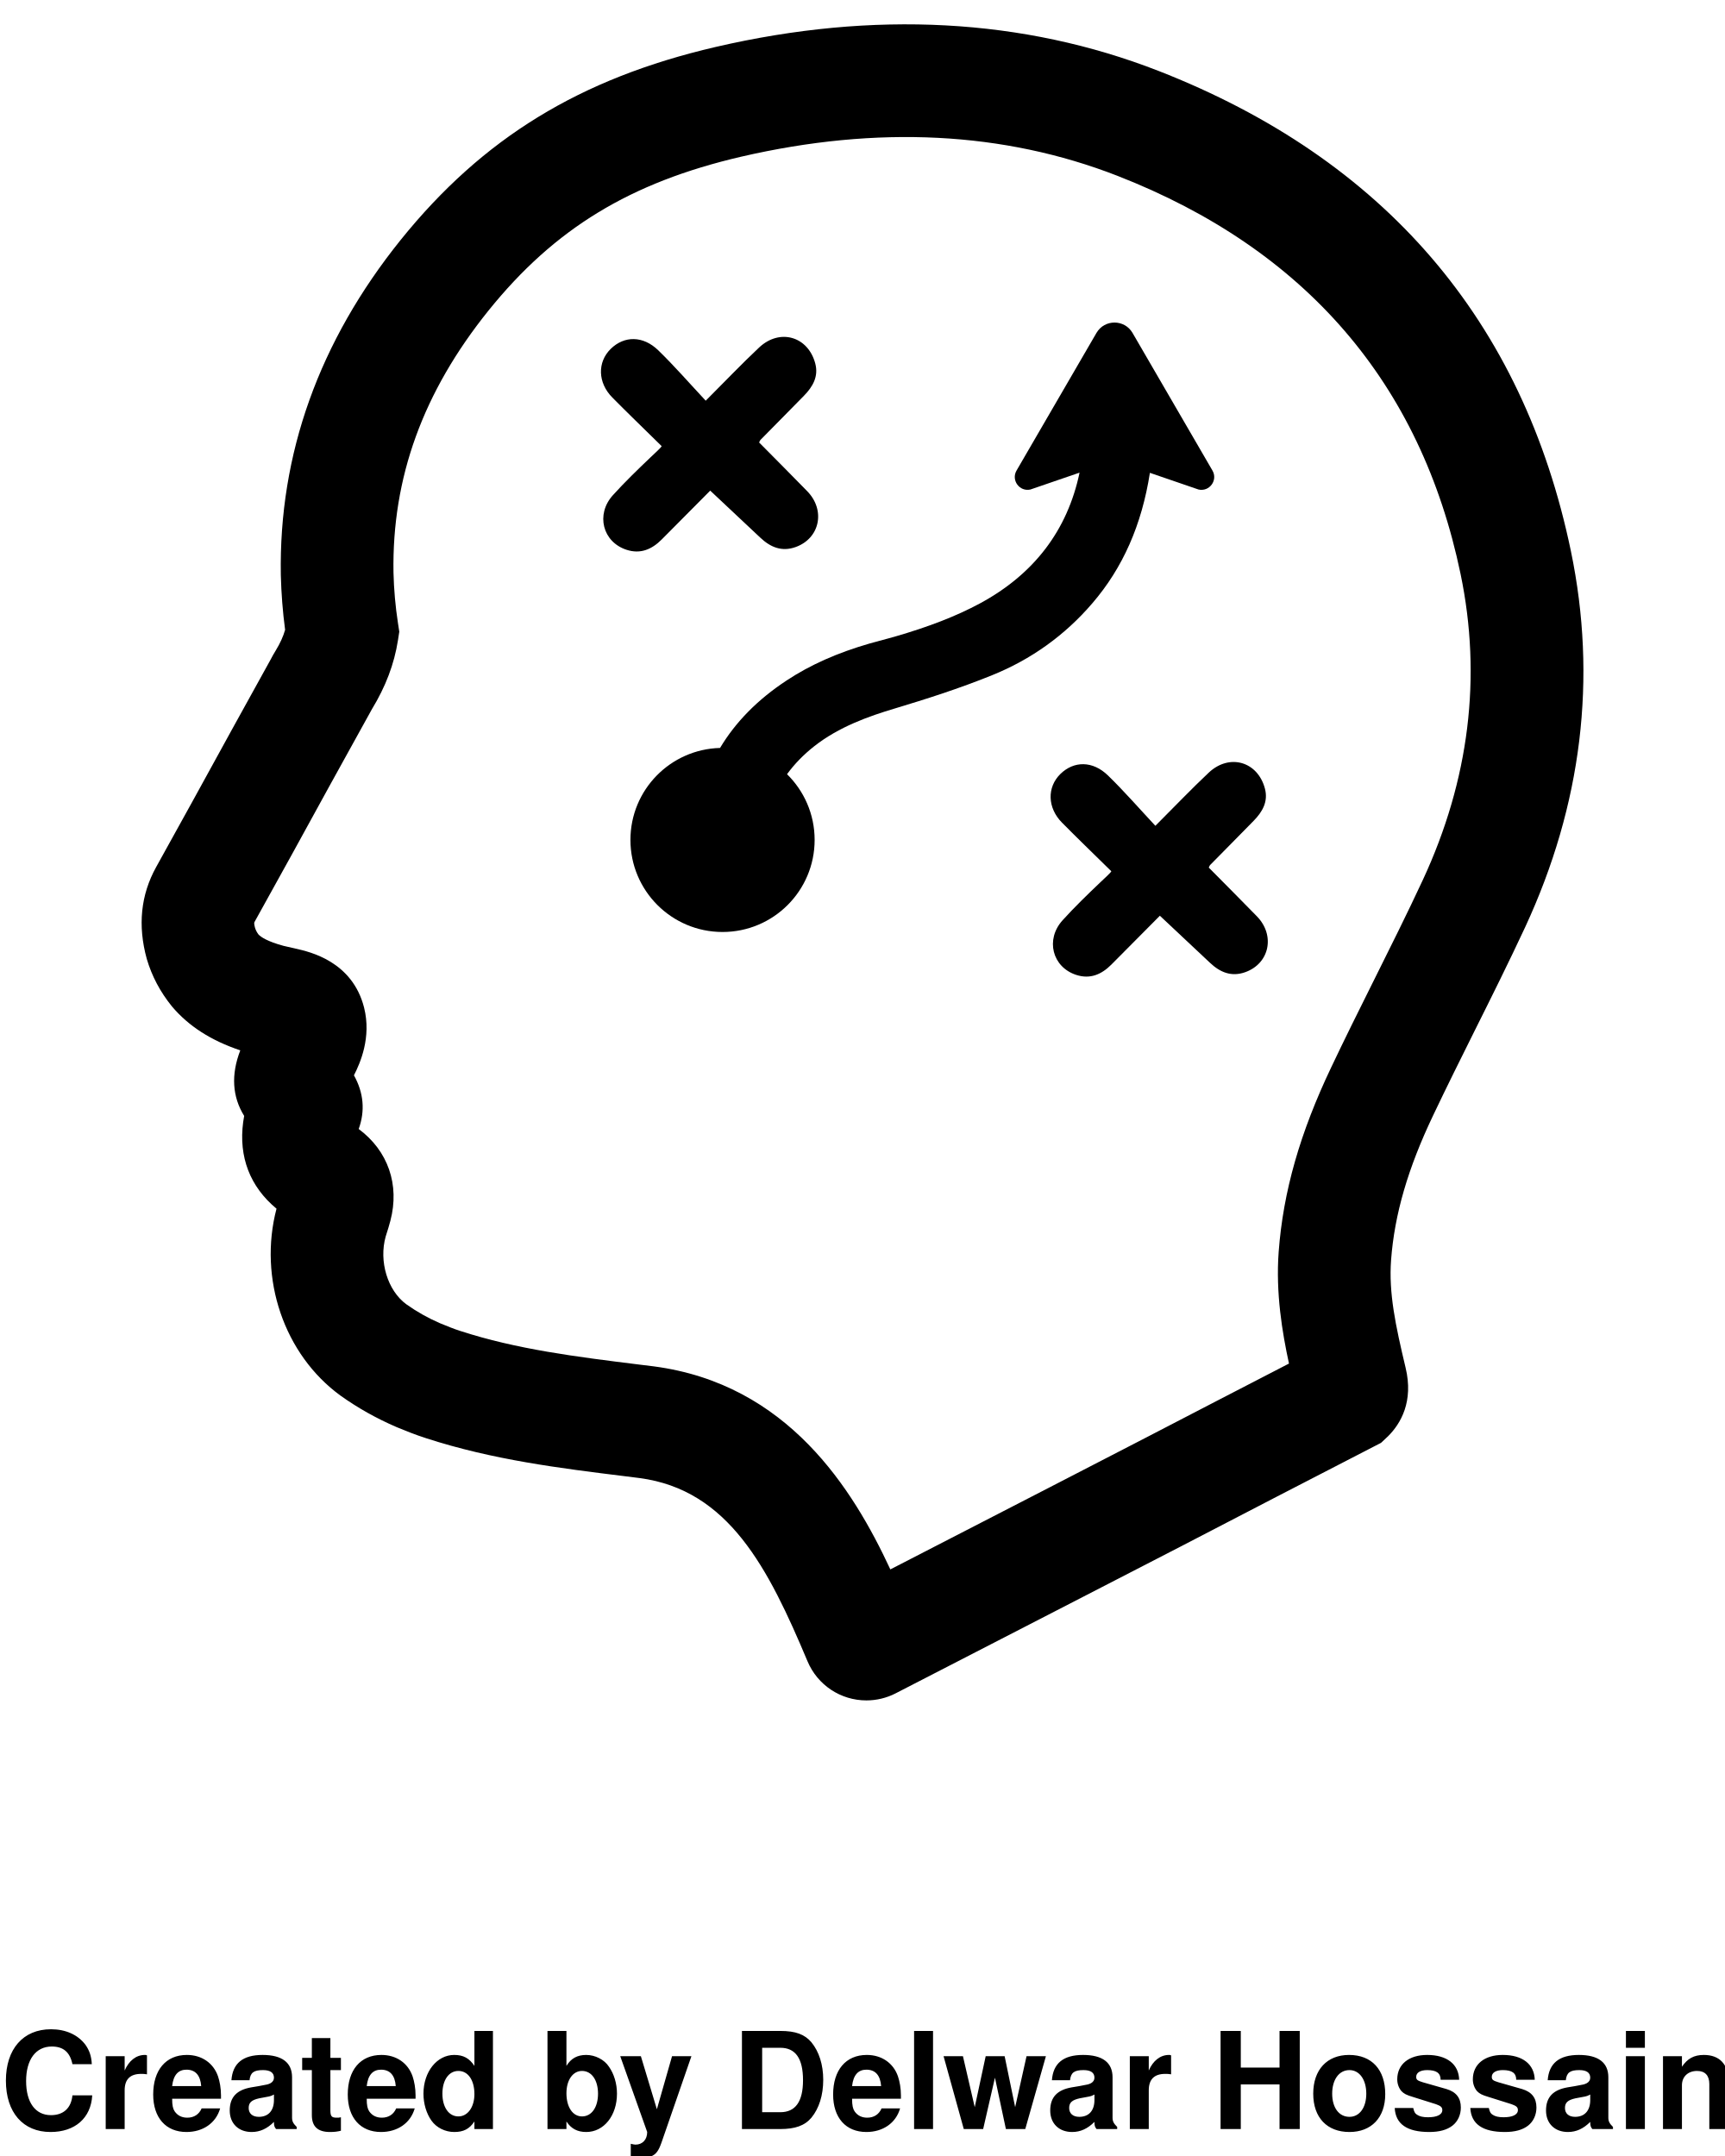
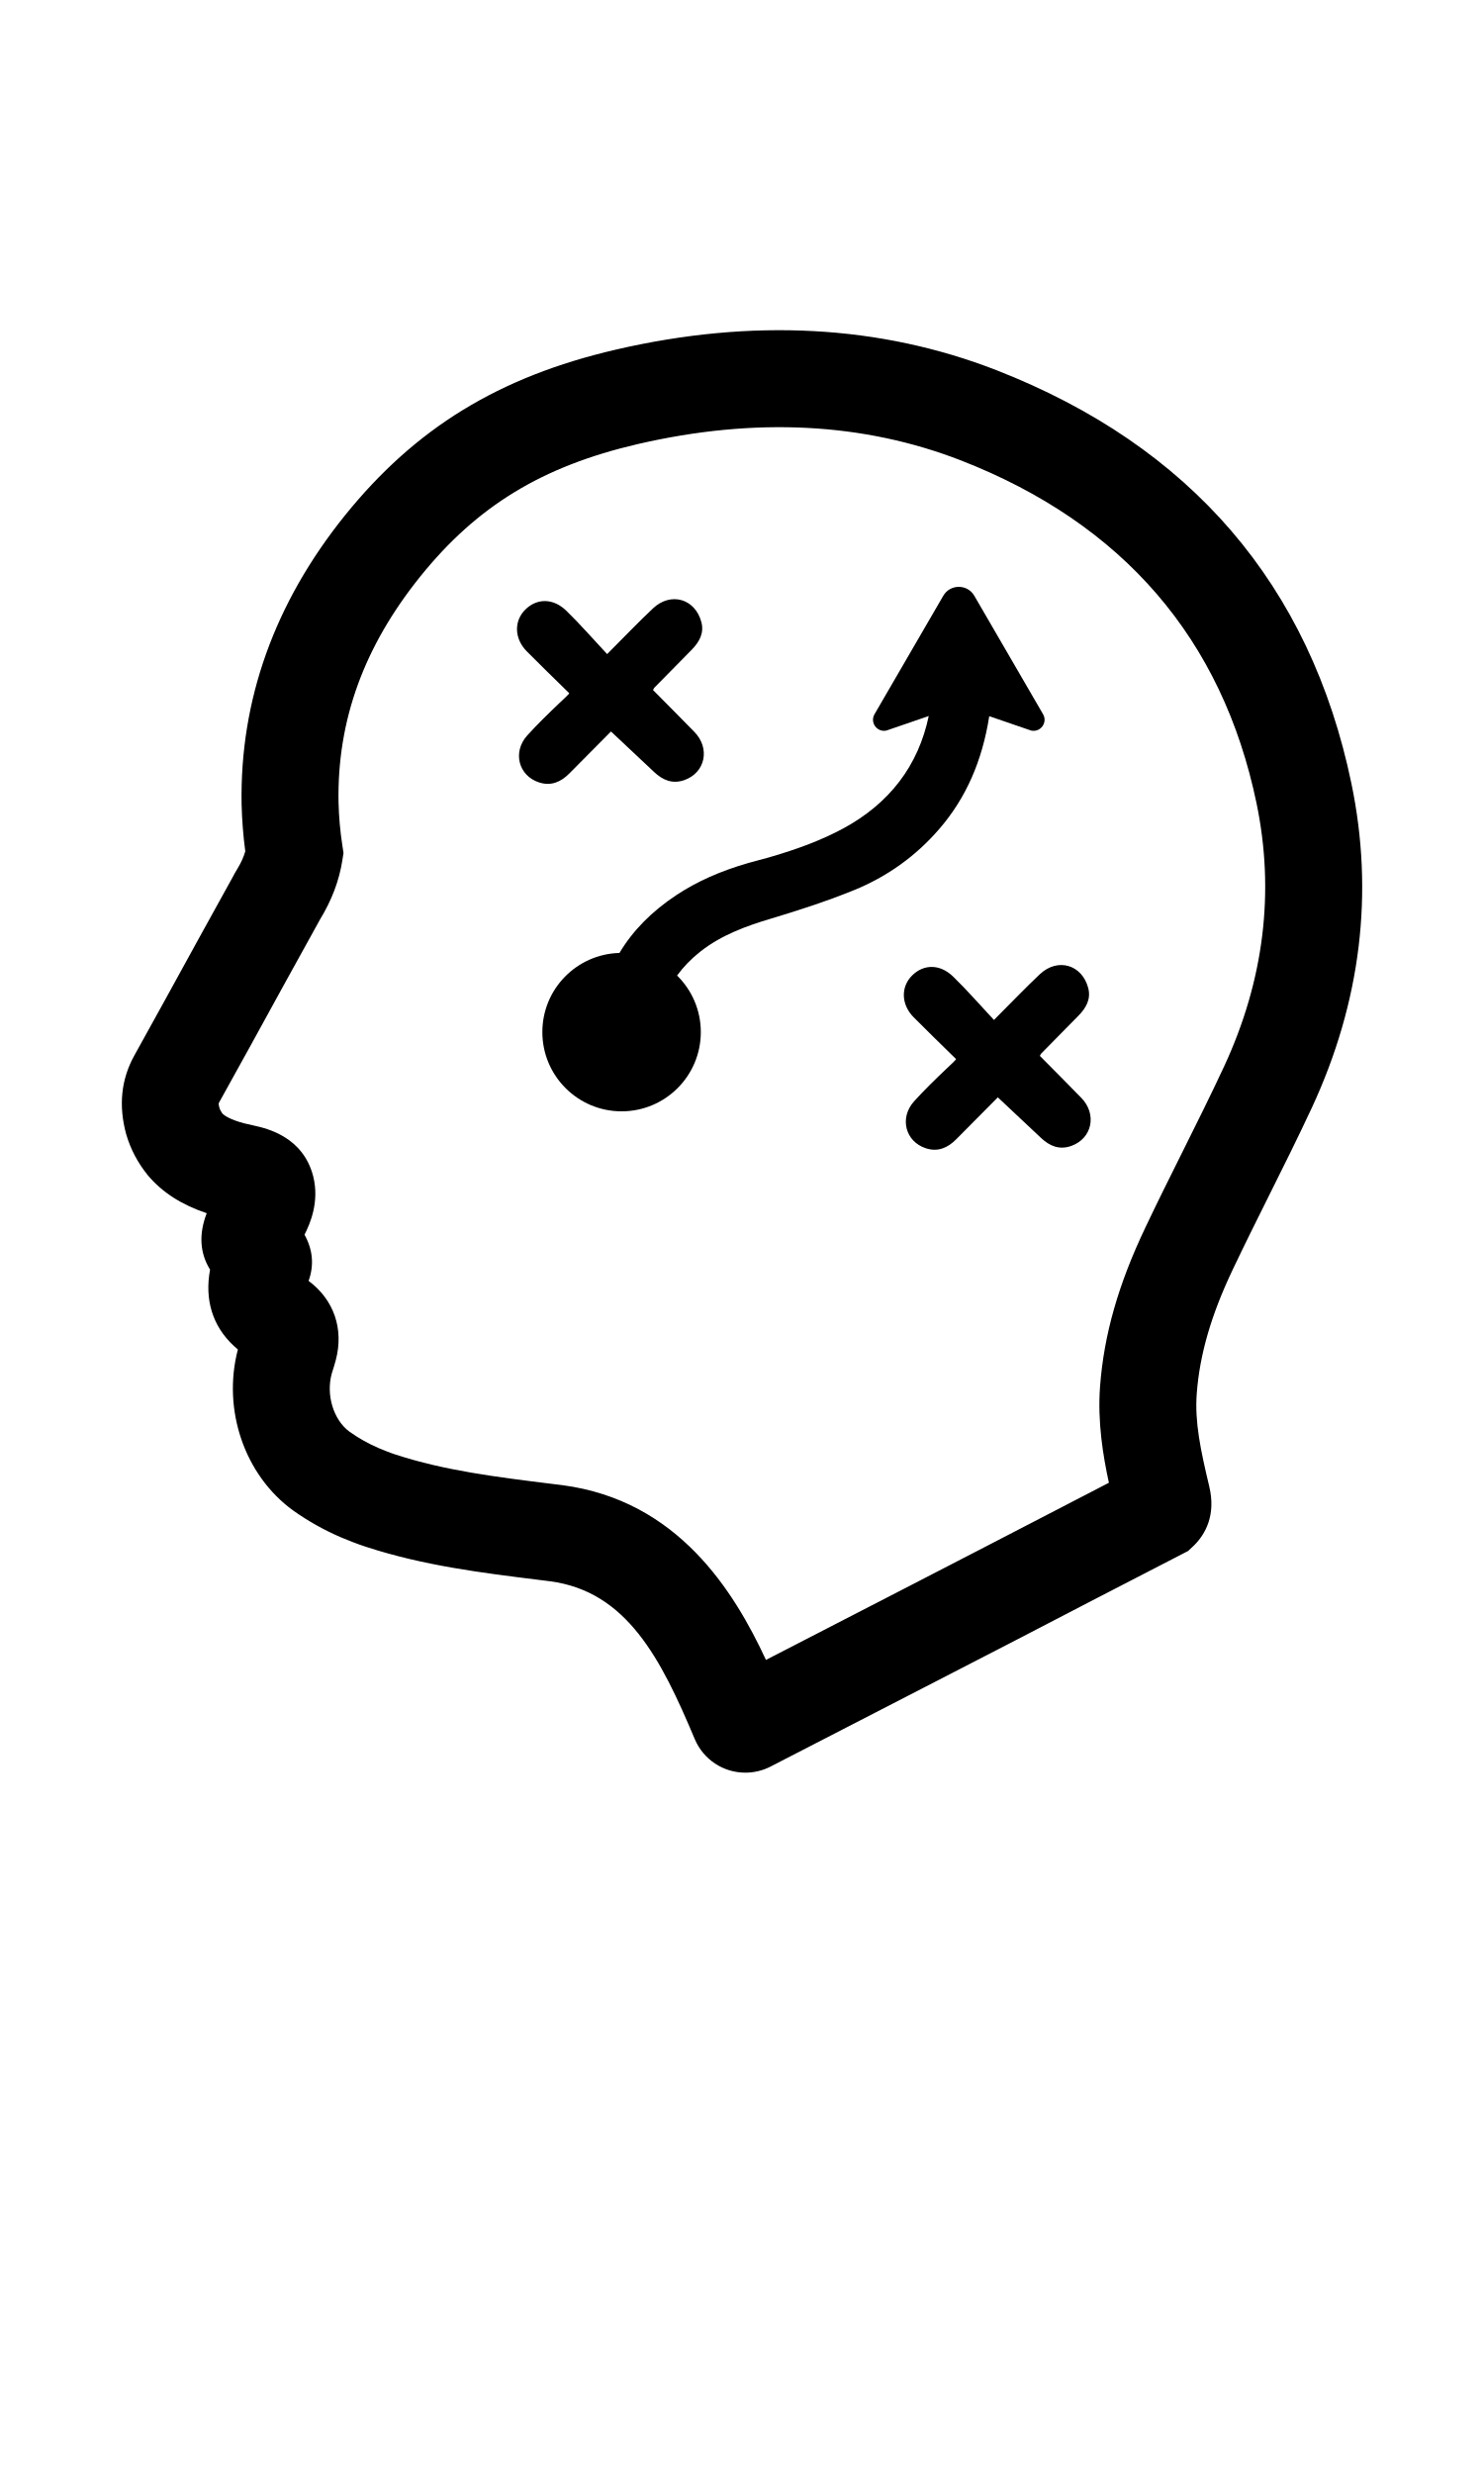
- <svg xmlns="http://www.w3.org/2000/svg" version="1.1" x="0px" y="0px" viewBox="0 0 64 80" enable-background="new 0 0 64 64" xml:space="preserve">
+ <svg xmlns="http://www.w3.org/2000/svg" version="1.1" id="Layer_1" x="0px" y="0px" width="300px" height="500px" viewBox="0 0 300 500" enable-background="new 0 0 300 500" xml:space="preserve">
  <g>
    <g>
      <g>
-         <path fill="#000000" d="M44.847,32.192c0.614,0.621,1.204,1.211,1.786,1.809c0.687,0.706,0.469,1.748-0.429,2.071     c-0.515,0.185-0.936,0.008-1.312-0.347c-0.605-0.571-1.214-1.14-1.859-1.746c-0.627,0.631-1.213,1.223-1.801,1.814     c-0.364,0.365-0.787,0.55-1.304,0.381c-0.886-0.289-1.151-1.312-0.506-2.025c0.442-0.489,0.917-0.948,1.394-1.403     c0.14-0.134,0.434-0.399,0.413-0.42c-0.717-0.704-1.258-1.226-1.826-1.8c-0.545-0.55-0.563-1.314-0.061-1.807     c0.5-0.49,1.198-0.496,1.765,0.055c0.598,0.581,1.147,1.213,1.759,1.868c0.753-0.753,1.351-1.382,1.983-1.975     c0.766-0.718,1.814-0.412,2.081,0.593c0.129,0.485-0.093,0.864-0.417,1.196c-0.535,0.548-1.076,1.091-1.613,1.638     C44.877,32.118,44.866,32.156,44.847,32.192z" />
-         <path fill="#000000" d="M28.164,16.418c0.614,0.621,1.204,1.211,1.786,1.809c0.687,0.706,0.469,1.748-0.429,2.071     c-0.515,0.185-0.936,0.008-1.312-0.347c-0.605-0.571-1.214-1.14-1.859-1.746c-0.627,0.631-1.213,1.223-1.801,1.814     c-0.364,0.365-0.787,0.55-1.304,0.381c-0.886-0.289-1.151-1.312-0.506-2.025c0.442-0.489,0.917-0.948,1.394-1.403     c0.14-0.134,0.434-0.399,0.413-0.42c-0.717-0.704-1.258-1.226-1.826-1.8c-0.545-0.55-0.563-1.314-0.061-1.807     c0.5-0.49,1.198-0.496,1.765,0.055c0.598,0.581,1.147,1.213,1.759,1.868c0.753-0.753,1.351-1.382,1.983-1.975     c0.766-0.718,1.814-0.412,2.081,0.593c0.129,0.485-0.093,0.864-0.417,1.196c-0.535,0.548-1.076,1.091-1.613,1.638     C28.194,16.345,28.184,16.382,28.164,16.418z" />
+         <path d="M210.221,213.4c2.878,2.911,5.644,5.677,8.371,8.48c3.221,3.309,2.199,8.193-2.011,9.708     c-2.414,0.867-4.388,0.038-6.149-1.626c-2.836-2.677-5.691-5.344-8.715-8.185c-2.938,2.958-5.686,5.733-8.441,8.503     c-1.707,1.711-3.689,2.578-6.113,1.786c-4.152-1.354-5.395-6.15-2.371-9.492c2.071-2.292,4.298-4.443,6.534-6.576     c0.656-0.628,2.034-1.871,1.936-1.969c-3.36-3.3-5.896-5.747-8.56-8.438c-2.555-2.578-2.639-6.16-0.285-8.471     c2.344-2.297,5.615-2.325,8.273,0.258c2.803,2.724,5.376,5.686,8.245,8.756c3.529-3.53,6.333-6.478,9.295-9.258     c3.591-3.366,8.503-1.931,9.755,2.78c0.604,2.273-0.436,4.05-1.955,5.606c-2.508,2.568-5.043,5.114-7.561,7.678     C210.361,213.053,210.31,213.231,210.221,213.4z" />
+         <path d="M132.019,139.459c2.878,2.911,5.644,5.676,8.372,8.479c3.22,3.31,2.198,8.194-2.011,9.708     c-2.414,0.867-4.388,0.038-6.15-1.626c-2.836-2.677-5.69-5.344-8.714-8.185c-2.939,2.958-5.686,5.733-8.442,8.503     c-1.706,1.711-3.689,2.578-6.112,1.786c-4.153-1.354-5.396-6.15-2.372-9.492c2.072-2.292,4.299-4.444,6.535-6.577     c0.656-0.628,2.034-1.87,1.936-1.969c-3.361-3.3-5.897-5.747-8.56-8.438c-2.555-2.578-2.639-6.159-0.286-8.47     c2.344-2.297,5.616-2.325,8.273,0.258c2.803,2.724,5.377,5.686,8.246,8.756c3.53-3.53,6.333-6.478,9.295-9.258     c3.59-3.366,8.503-1.931,9.754,2.78c0.605,2.273-0.436,4.05-1.955,5.606c-2.508,2.569-5.044,5.114-7.561,7.678     C132.159,139.117,132.112,139.291,132.019,139.459z" />
        <g>
-           <path fill="#000000" d="M44.984,17.46l-2.965-5.106c-0.298-0.514-1.041-0.514-1.339,0l-2.965,5.106      c-0.208,0.359,0.11,0.793,0.514,0.704l1.824-0.626c-0.449,2.138-1.687,3.765-3.69,4.849c-0.882,0.475-1.893,0.867-3.176,1.239      c-0.186,0.053-0.376,0.103-0.58,0.158l-0.051,0.015c-0.044,0.013-0.087,0.023-0.129,0.034c-0.053,0.013-0.101,0.027-0.154,0.042      c-1.201,0.346-2.214,0.796-3.091,1.376c-1.072,0.706-1.894,1.542-2.467,2.502c-1.844,0.049-3.325,1.556-3.325,3.412      c0,1.887,1.53,3.417,3.417,3.417s3.417-1.53,3.417-3.417c0-0.955-0.393-1.818-1.024-2.438c0.273-0.375,0.607-0.72,1.004-1.033      c0.916-0.724,2.03-1.118,3.001-1.407c1.148-0.346,2.378-0.736,3.606-1.234c1.445-0.584,2.695-1.479,3.71-2.661      c1.138-1.32,1.84-2.917,2.142-4.847l1.807,0.62C44.874,18.253,45.192,17.818,44.984,17.46z" />
+           <path d="M210.862,144.344l-13.898-23.935c-1.396-2.409-4.88-2.409-6.276,0l-13.898,23.935c-0.975,1.683,0.516,3.717,2.409,3.3      l8.55-2.934c-2.104,10.022-7.907,17.648-17.297,22.729c-4.134,2.227-8.873,4.064-14.887,5.808      c-0.872,0.248-1.763,0.482-2.719,0.74l-0.239,0.07c-0.206,0.061-0.408,0.108-0.604,0.16c-0.249,0.061-0.474,0.126-0.723,0.197      c-5.629,1.622-10.378,3.731-14.489,6.45c-5.025,3.309-8.878,7.228-11.564,11.728c-8.644,0.229-15.586,7.293-15.586,15.994      c0,8.845,7.172,16.017,16.017,16.017s16.017-7.172,16.017-16.017c0-4.477-1.842-8.522-4.8-11.428      c1.28-1.758,2.845-3.375,4.706-4.842c4.294-3.394,9.516-5.24,14.067-6.595c5.381-1.622,11.146-3.45,16.903-5.784      c6.773-2.738,12.633-6.933,17.391-12.474c5.334-6.188,8.625-13.673,10.04-22.72l8.471,2.906      C210.347,148.061,211.838,146.022,210.862,144.344z" />
        </g>
      </g>
    </g>
-     <path fill="#000000" d="M58.282,20.446c-1.778-8.552-6.928-14.547-15.307-17.818c-5.006-1.95-10.547-2.249-16.422-0.886   c-5.035,1.17-8.638,3.377-11.684,7.156c-3.031,3.769-4.528,7.951-4.45,12.442c0.017,0.68,0.07,1.362,0.159,2.03   c-0.068,0.242-0.182,0.494-0.347,0.766c-0.069,0.11-0.136,0.23-0.192,0.34c-0.494,0.889-0.979,1.769-1.472,2.664l-0.154,0.281   c-0.858,1.563-1.741,3.174-2.619,4.751c-0.571,1.031-0.691,2.165-0.348,3.411c0.188,0.635,0.492,1.216,0.935,1.763   c0.617,0.73,1.448,1.264,2.534,1.628c-0.348,0.902-0.299,1.718,0.144,2.433c-0.014,0.073-0.026,0.149-0.037,0.229   c-0.173,1.292,0.254,2.399,1.237,3.213c-0.679,2.585,0.28,5.415,2.378,6.939c0.637,0.454,1.326,0.842,2.078,1.166   c0.307,0.126,0.689,0.283,1.092,0.411c2.468,0.804,4.98,1.115,7.408,1.415l0.51,0.064c3.308,0.437,4.781,3.338,6.235,6.799   c0.371,0.882,1.228,1.452,2.185,1.452c0.374,0,0.748-0.09,1.08-0.26c0.904-0.463,3.8-1.955,6.631-3.415l3.95-2.036   c2.333-1.212,4.747-2.465,7.176-3.714l0.256-0.132l0.265-0.249c0.463-0.464,0.95-1.281,0.646-2.542   c-0.373-1.565-0.629-2.768-0.538-3.993c0.127-1.696,0.624-3.403,1.563-5.372c0.497-1.046,1.026-2.109,1.542-3.144   c0.618-1.238,1.257-2.52,1.866-3.827C58.691,29.865,59.263,25.166,58.282,20.446z M47.823,50.596   c-1.797,0.927-3.578,1.851-5.316,2.753l-3.529,1.822c-2.027,1.045-4.342,2.238-5.945,3.063c-1.388-2.985-3.805-6.878-8.776-7.534   l-0.544-0.067c-2.334-0.29-4.538-0.564-6.642-1.249c-0.231-0.073-0.483-0.177-0.747-0.285c-0.442-0.191-0.863-0.428-1.249-0.703   c-0.696-0.509-1.024-1.593-0.766-2.514l0.027-0.086c0.047-0.147,0.1-0.314,0.148-0.499c0.351-1.338-0.088-2.597-1.176-3.405   c0.244-0.674,0.185-1.343-0.176-1.992c0.231-0.454,0.654-1.406,0.376-2.513c-0.436-1.716-2.013-2.069-2.532-2.186l-0.458-0.105   c-0.6-0.163-0.843-0.329-0.93-0.424C9.528,34.59,9.488,34.513,9.46,34.42c-0.043-0.162-0.029-0.188-0.013-0.217   c0.936-1.68,1.876-3.394,2.79-5.062c0.488-0.886,0.976-1.772,1.476-2.671l0.082-0.149c0.514-0.844,0.831-1.681,0.969-2.559   l0.05-0.322l-0.049-0.32c-0.095-0.615-0.151-1.246-0.166-1.873c-0.06-3.52,1.094-6.702,3.528-9.727   c2.452-3.042,5.255-4.748,9.372-5.706c5.06-1.17,9.743-0.931,13.957,0.709c6.977,2.723,11.26,7.694,12.733,14.774   c0.794,3.82,0.324,7.64-1.399,11.352c-0.578,1.242-1.207,2.502-1.816,3.724l-0.058,0.116c-0.504,1.012-1.025,2.057-1.518,3.098   c-1.168,2.449-1.79,4.629-1.957,6.858C47.326,47.98,47.575,49.452,47.823,50.596z" />
+     <path d="M273.197,158.341c-8.335-40.088-32.476-68.189-71.752-83.522c-23.466-9.141-49.439-10.542-76.978-4.153   c-23.602,5.484-40.491,15.83-54.769,33.544c-14.208,17.667-21.225,37.27-20.859,58.322c0.08,3.188,0.328,6.384,0.746,9.516   c-0.319,1.134-0.853,2.315-1.626,3.591c-0.324,0.516-0.638,1.078-0.9,1.594c-2.315,4.167-4.589,8.292-6.9,12.487l-0.722,1.317   c-4.022,7.326-8.161,14.878-12.277,22.27c-2.676,4.833-3.239,10.148-1.631,15.989c0.881,2.977,2.306,5.7,4.383,8.264   c2.892,3.422,6.787,5.925,11.878,7.631c-1.631,4.229-1.401,8.054,0.675,11.405c-0.065,0.342-0.122,0.698-0.173,1.073   c-0.811,6.056,1.191,11.245,5.798,15.061c-3.183,12.117,1.312,25.383,11.147,32.526c2.986,2.129,6.216,3.947,9.741,5.466   c1.439,0.591,3.229,1.327,5.119,1.927c11.569,3.769,23.344,5.227,34.725,6.633l2.391,0.3c15.506,2.049,22.411,15.647,29.227,31.87   c1.739,4.135,5.756,6.807,10.242,6.807c1.753,0,3.506-0.422,5.062-1.219c4.237-2.17,17.812-9.164,31.083-16.008l18.516-9.544   c10.936-5.681,22.251-11.555,33.638-17.409l1.199-0.619l1.242-1.167c2.171-2.175,4.453-6.005,3.028-11.915   c-1.748-7.336-2.948-12.976-2.521-18.718c0.595-7.95,2.925-15.951,7.326-25.181c2.33-4.903,4.81-9.886,7.229-14.738   c2.896-5.803,5.892-11.812,8.747-17.939C275.114,202.492,277.795,180.466,273.197,158.341z M224.17,299.669   c-8.423,4.345-16.771,8.677-24.918,12.904l-16.543,8.541c-9.501,4.898-20.353,10.49-27.867,14.357   c-6.506-13.992-17.835-32.24-41.137-35.315l-2.55-0.314c-10.941-1.359-21.272-2.644-31.134-5.854   c-1.083-0.342-2.264-0.829-3.502-1.336c-2.072-0.896-4.045-2.006-5.854-3.295c-3.263-2.386-4.8-7.468-3.591-11.784l0.127-0.403   c0.22-0.689,0.469-1.472,0.693-2.339c1.646-6.272-0.412-12.174-5.512-15.961c1.144-3.16,0.867-6.296-0.825-9.338   c1.083-2.128,3.066-6.591,1.763-11.78c-2.044-8.043-9.436-9.698-11.869-10.247l-2.147-0.492c-2.812-0.764-3.952-1.542-4.359-1.988   c-0.281-0.384-0.469-0.745-0.6-1.181c-0.202-0.759-0.136-0.881-0.061-1.017c4.388-7.875,8.794-15.91,13.078-23.728   c2.288-4.153,4.575-8.307,6.919-12.521l0.384-0.698c2.409-3.957,3.896-7.88,4.542-11.996l0.234-1.509l-0.229-1.5   c-0.445-2.883-0.708-5.841-0.778-8.78c-0.281-16.5,5.128-31.416,16.538-45.595c11.494-14.259,24.633-22.256,43.931-26.747   c23.719-5.484,45.671-4.364,65.424,3.324c32.704,12.764,52.781,36.065,59.686,69.253c3.722,17.906,1.519,35.812-6.558,53.212   c-2.709,5.822-5.658,11.729-8.513,17.457l-0.271,0.543c-2.362,4.744-4.805,9.643-7.116,14.522   c-5.475,11.48-8.391,21.699-9.173,32.147C221.841,287.406,223.008,294.307,224.17,299.669z" />
  </g>
-   <text x="0" y="79" fill="#000000" font-size="5px" font-weight="bold" font-family="'Helvetica Neue', Helvetica, Arial-Unicode, Arial, Sans-serif">Created by Delwar Hossain</text>
-   <text x="0" y="84" fill="#000000" font-size="5px" font-weight="bold" font-family="'Helvetica Neue', Helvetica, Arial-Unicode, Arial, Sans-serif">from the Noun Project</text>
</svg>
